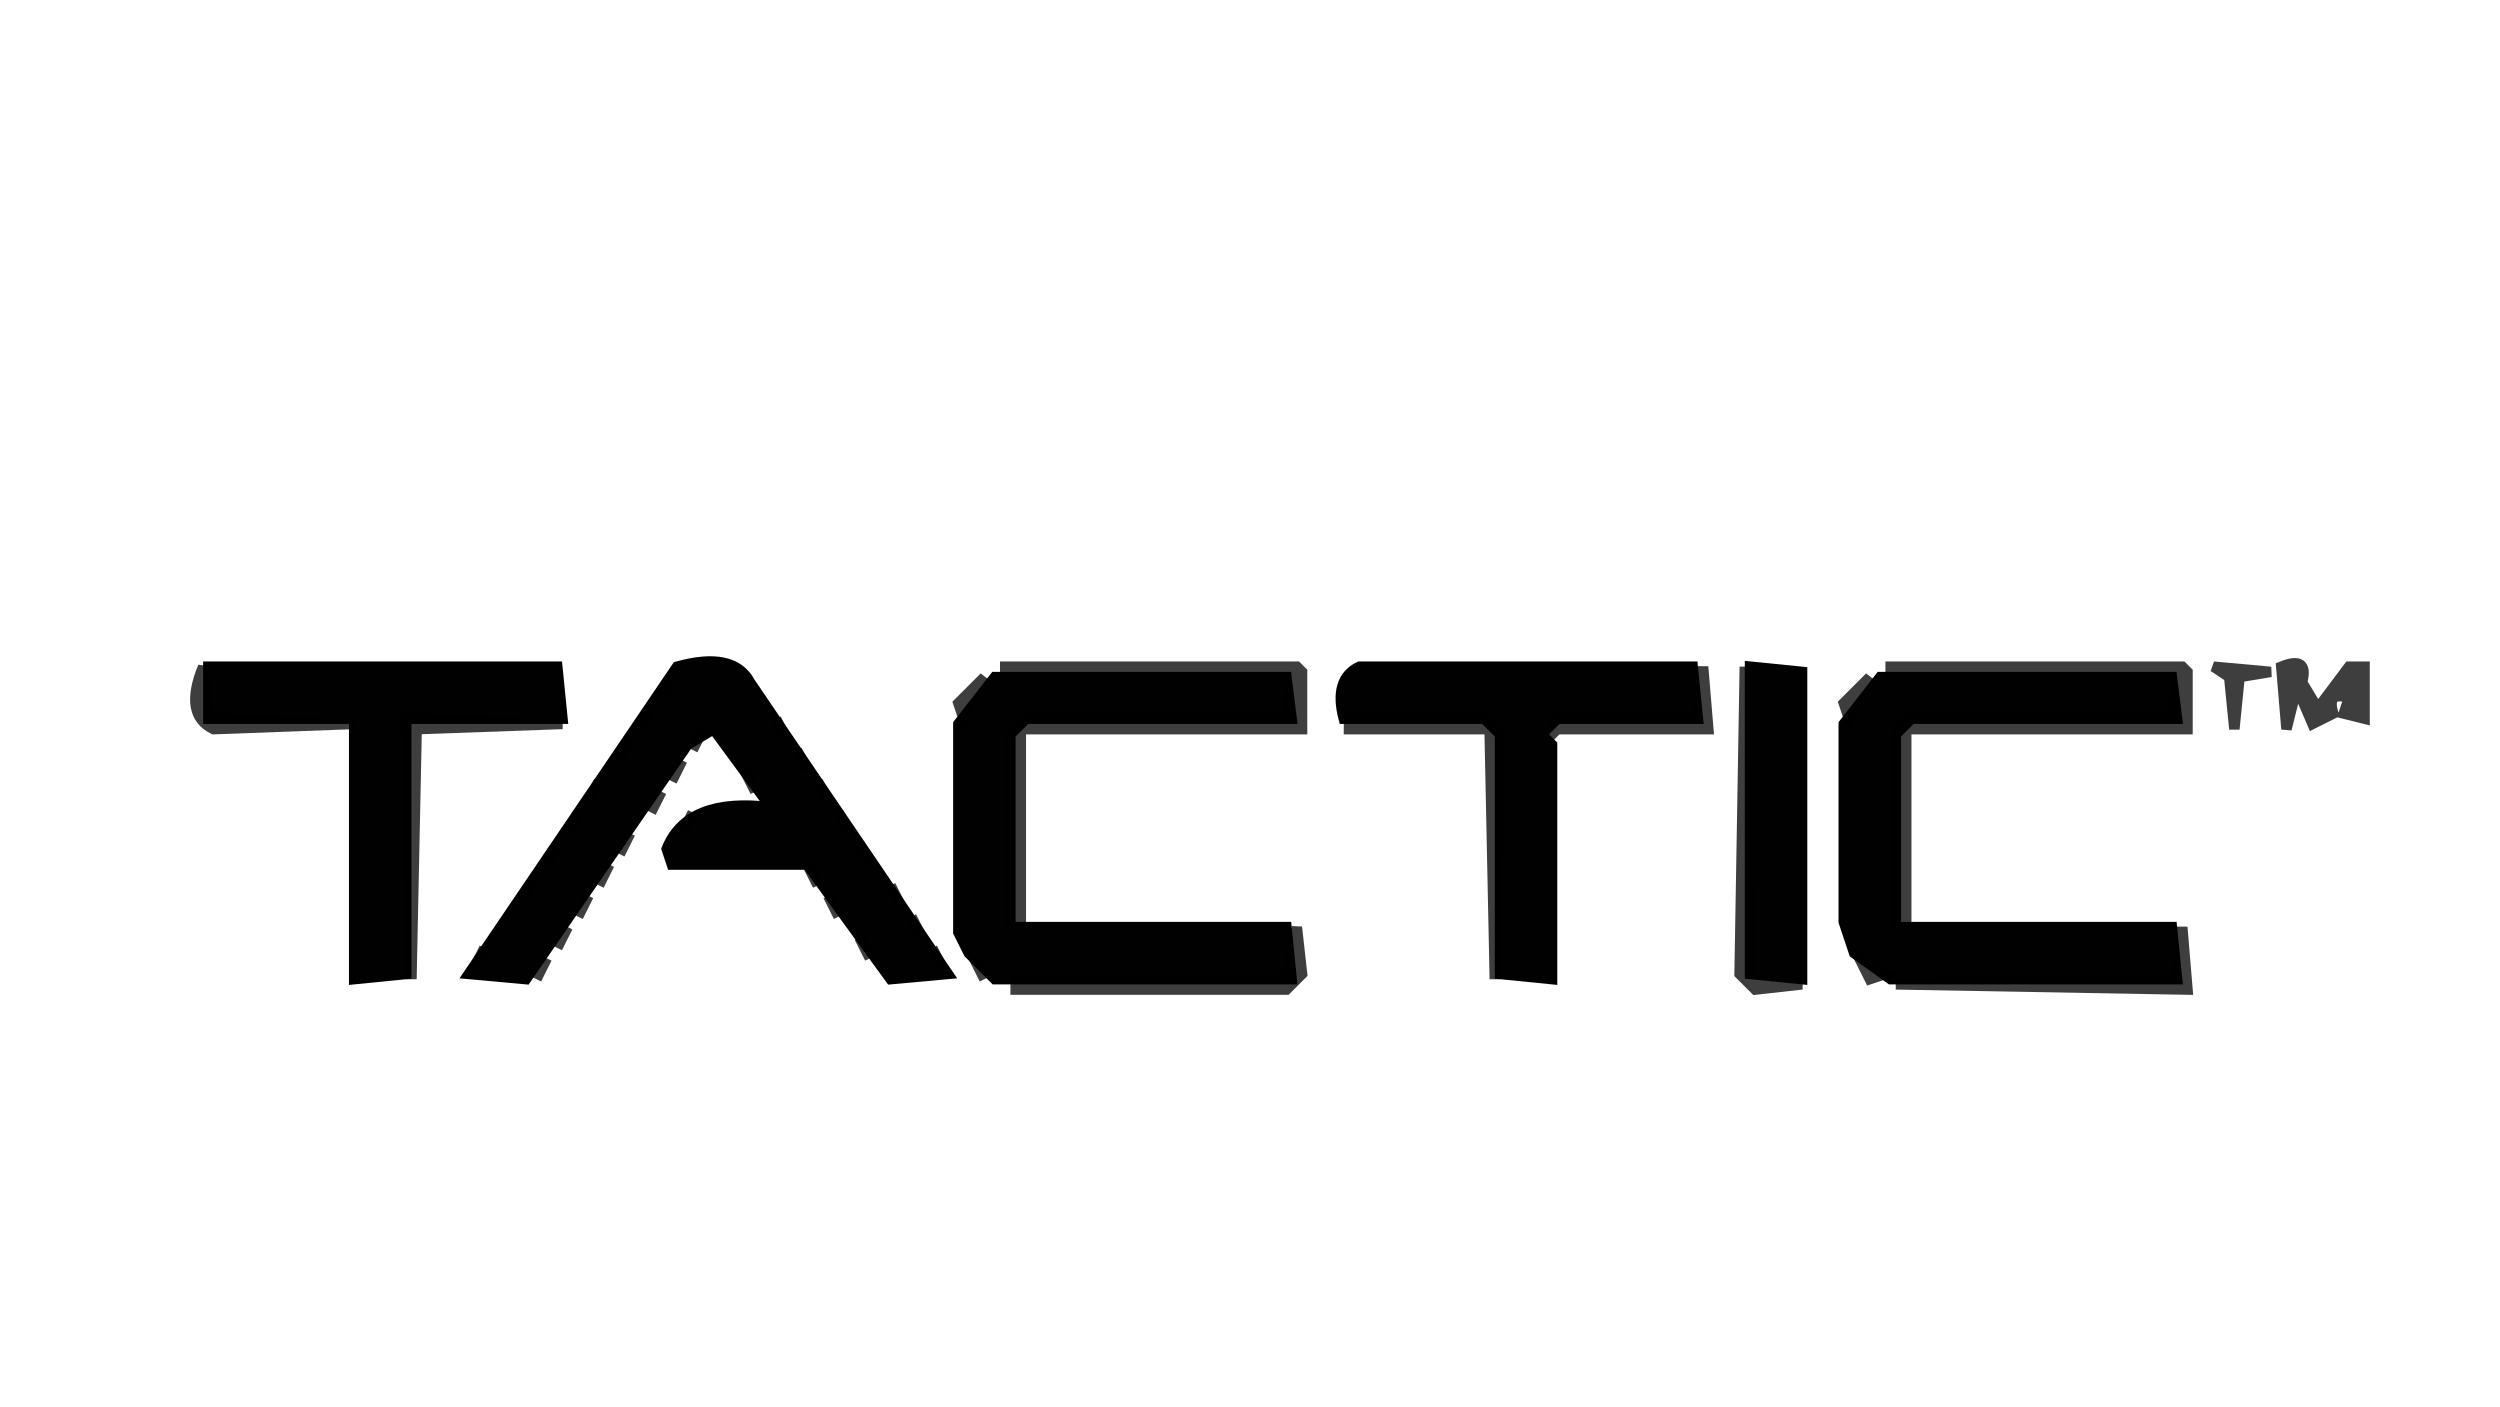
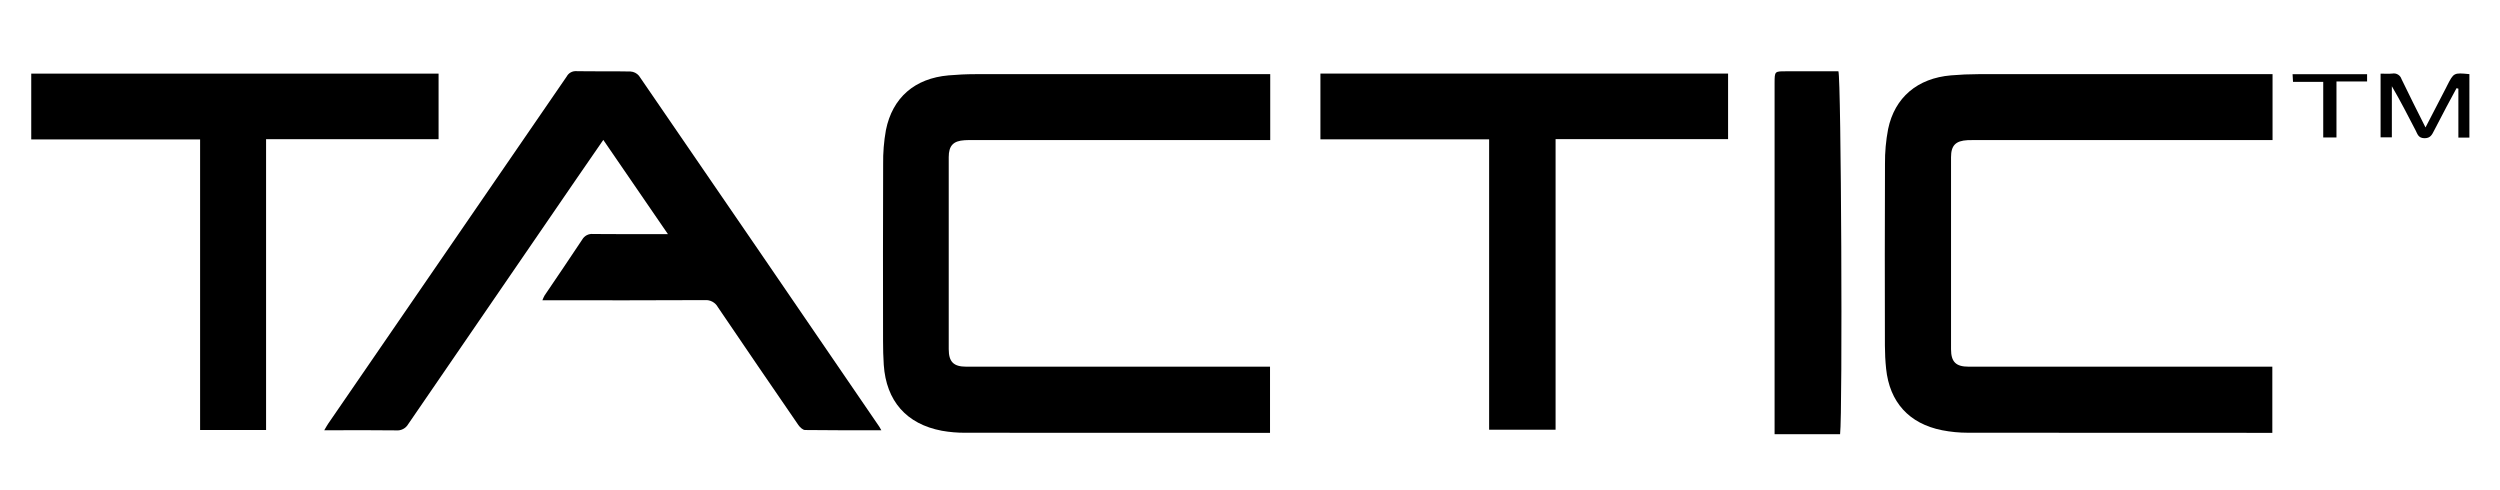
- <svg xmlns="http://www.w3.org/2000/svg" width="240" height="135" version="1.1">
-   <path fill="rgb(0,0,0)" stroke="rgb(0,0,0)" stroke-width="1" opacity="0" d="M 0 0 L 240 0 L 240 135 L 0 135 L 0 0 Z M 19 64 Q 18 69 21 70 L 34 70 L 34 94 L 40 94 L 40 94 L 40 70 L 54 70 L 54 65 L 54 64 L 19 64 Z M 66 64 L 45 93 Q 45 95 52 94 L 69 70 L 73 77 Q 73 79 67 78 L 63 83 L 77 83 L 84 93 L 85 94 L 91 94 L 73 67 Q 72 63 66 64 Z M 97 64 L 92 68 L 92 91 L 93 93 L 98 95 L 124 95 L 125 94 Q 125 89 125 89 L 98 89 L 98 70 L 125 70 L 125 65 L 125 64 L 97 64 Z M 129 64 L 129 70 L 143 70 L 143 94 L 149 94 L 149 94 L 149 70 L 164 70 L 164 65 L 164 64 L 129 64 Z M 167 64 L 167 94 Q 168 96 173 95 L 173 65 L 173 64 L 167 64 Z M 182 64 L 177 68 L 177 91 L 178 93 L 183 95 L 210 95 L 210 90 L 210 89 L 183 89 L 183 70 L 210 70 L 210 65 L 210 64 L 182 64 Z M 213 64 L 214 65 L 215 70 L 215 65 L 218 65 L 213 64 Z M 219 64 L 220 70 L 221 66 Q 222 63 219 64 Z M 226 64 L 224 66 Q 223 68 226 67 L 225 69 L 227 69 L 227 64 L 226 64 Z M 224 67 L 222 70 L 224 69 L 224 67 Z " />
-   <path fill="rgb(0,0,0)" stroke="rgb(0,0,0)" stroke-width="1" opacity="0.757" d="M 19.5 64 L 20 69 L 34 69.5 L 20.5 70 Q 17.6 68.6 19.5 64 Z " />
-   <path fill="rgb(0,0,0)" stroke="rgb(0,0,0)" stroke-width="1" opacity="0.757" d="M 96.5 64 L 124.5 64 L 125 64.5 L 125 70 L 98 70 L 98 88.5 L 97 88.5 L 97 70.5 L 98.5 69 L 123.5 69 L 124 65 L 96.5 65 L 96.5 64 Z " />
-   <path fill="rgb(0,0,0)" stroke="rgb(0,0,0)" stroke-width="1" opacity="0.757" d="M 163.5 64 L 164 70 L 149.5 70 L 148.5 71 L 149.5 69 L 163 69 L 163.5 64 Z " />
-   <path fill="rgb(0,0,0)" stroke="rgb(0,0,0)" stroke-width="1" opacity="0.757" d="M 167.5 64 L 168 94 L 173 94.5 L 168.5 95 L 167 93.5 L 167.5 64 Z " />
-   <path fill="rgb(0,0,0)" stroke="rgb(0,0,0)" stroke-width="1" opacity="0.757" d="M 181.5 64 L 209.5 64 L 210 64.5 L 210 70 L 183 70 L 183 88.5 L 182 88.5 L 182 70.5 L 183.5 69 L 208.5 69 L 209 65 L 181.5 65 L 181.5 64 Z " />
-   <path fill="rgb(0,0,0)" stroke="rgb(0,0,0)" stroke-width="1" opacity="0.757" d="M 212.5 64 L 218 64.5 L 215 65 L 214.5 70 L 214 65 L 212.5 64 Z " />
-   <path fill="rgb(0,0,0)" stroke="rgb(0,0,0)" stroke-width="1" opacity="0.757" d="M 219 64 Q 221.7 62.9 221 65.5 L 222.5 68 L 225.5 64 L 227 64 L 227 69 L 225 68.5 L 225.5 67 Q 223.3 66.3 224 68.5 L 222 69.5 L 220.5 66 L 219.5 70 L 219 64 Z " />
-   <path fill="rgb(0,0,0)" stroke="rgb(0,0,0)" stroke-width="1" opacity="0.757" d="M 64.5 65 L 63.5 67 L 64.5 65 Z " />
-   <path fill="rgb(0,0,0)" stroke="rgb(0,0,0)" stroke-width="1" opacity="0.757" d="M 94.5 65 L 93 67.5 L 92.5 69 L 92 67.5 L 94.5 65 Z " />
-   <path fill="rgb(0,0,0)" stroke="rgb(0,0,0)" stroke-width="1" opacity="0.757" d="M 179.5 65 L 178 67.5 L 177.5 69 L 177 67.5 L 179.5 65 Z " />
-   <path fill="rgb(0,0,0)" stroke="rgb(0,0,0)" stroke-width="1" opacity="0.757" d="M 62.5 68 L 61.5 70 L 62.5 68 Z " />
-   <path fill="rgb(0,0,0)" stroke="rgb(0,0,0)" stroke-width="1" opacity="0.757" d="M 39 69 L 54 69.5 L 40 70 L 39.5 94 L 39 69 Z " />
-   <path fill="rgb(0,0,0)" stroke="rgb(0,0,0)" stroke-width="1" opacity="0.757" d="M 74.5 69 L 75.5 71 L 74.5 69 Z " />
-   <path fill="rgb(0,0,0)" stroke="rgb(0,0,0)" stroke-width="1" opacity="0.757" d="M 129.5 69 L 142.5 69 L 144 70.5 L 143.5 94 L 143 70 L 129.5 70 L 129.5 69 Z " />
-   <path fill="rgb(0,0,0)" stroke="rgb(0,0,0)" stroke-width="1" opacity="0.757" d="M 67.5 70 L 66.5 72 L 67.5 70 Z " />
-   <path fill="rgb(0,0,0)" stroke="rgb(0,0,0)" stroke-width="1" opacity="0.757" d="M 60.5 71 L 59.5 73 L 60.5 71 Z " />
-   <path fill="rgb(0,0,0)" stroke="rgb(0,0,0)" stroke-width="1" opacity="0.757" d="M 76.5 72 L 77.5 74 L 76.5 72 Z " />
-   <path fill="rgb(0,0,0)" stroke="rgb(0,0,0)" stroke-width="1" opacity="0.757" d="M 65.5 73 L 64.5 75 L 65.5 73 Z " />
-   <path fill="rgb(0,0,0)" stroke="rgb(0,0,0)" stroke-width="1" opacity="0.757" d="M 71.5 74 L 72.5 76 L 71.5 74 Z " />
-   <path fill="rgb(0,0,0)" stroke="rgb(0,0,0)" stroke-width="1" opacity="0.757" d="M 57.5 75 L 56.5 77 L 57.5 75 Z " />
-   <path fill="rgb(0,0,0)" stroke="rgb(0,0,0)" stroke-width="1" opacity="0.757" d="M 78.5 75 L 79.5 77 L 78.5 75 Z " />
-   <path fill="rgb(0,0,0)" stroke="rgb(0,0,0)" stroke-width="1" opacity="0.757" d="M 63.5 76 L 62.5 78 L 63.5 76 Z " />
-   <path fill="rgb(0,0,0)" stroke="rgb(0,0,0)" stroke-width="1" opacity="0.757" d="M 55.5 78 L 54.5 80 L 55.5 78 Z " />
-   <path fill="rgb(0,0,0)" stroke="rgb(0,0,0)" stroke-width="1" opacity="0.757" d="M 66.5 78 L 65.5 80 L 66.5 78 Z " />
-   <path fill="rgb(0,0,0)" stroke="rgb(0,0,0)" stroke-width="1" opacity="0.757" d="M 80.5 78 L 81.5 80 L 80.5 78 Z " />
-   <path fill="rgb(0,0,0)" stroke="rgb(0,0,0)" stroke-width="1" opacity="0.757" d="M 60.5 80 L 59.5 82 L 60.5 80 Z " />
-   <path fill="rgb(0,0,0)" stroke="rgb(0,0,0)" stroke-width="1" opacity="0.757" d="M 53.5 81 L 52.5 83 L 53.5 81 Z " />
-   <path fill="rgb(0,0,0)" stroke="rgb(0,0,0)" stroke-width="1" opacity="0.757" d="M 82.5 81 L 83.5 83 L 82.5 81 Z " />
-   <path fill="rgb(0,0,0)" stroke="rgb(0,0,0)" stroke-width="1" opacity="0.757" d="M 58.5 83 L 57.5 85 L 58.5 83 Z " />
-   <path fill="rgb(0,0,0)" stroke="rgb(0,0,0)" stroke-width="1" opacity="0.757" d="M 77.5 83 L 78.5 85 L 77.5 83 Z " />
-   <path fill="rgb(0,0,0)" stroke="rgb(0,0,0)" stroke-width="1" opacity="0.757" d="M 51.5 84 L 50.5 86 L 51.5 84 Z " />
-   <path fill="rgb(0,0,0)" stroke="rgb(0,0,0)" stroke-width="1" opacity="0.757" d="M 85.5 85 L 86.5 87 L 85.5 85 Z " />
-   <path fill="rgb(0,0,0)" stroke="rgb(0,0,0)" stroke-width="1" opacity="0.757" d="M 56.5 86 L 55.5 88 L 56.5 86 Z " />
-   <path fill="rgb(0,0,0)" stroke="rgb(0,0,0)" stroke-width="1" opacity="0.757" d="M 79.5 86 L 80.5 88 L 79.5 86 Z " />
-   <path fill="rgb(0,0,0)" stroke="rgb(0,0,0)" stroke-width="1" opacity="0.757" d="M 87.5 88 L 88.5 90 L 87.5 88 Z " />
-   <path fill="rgb(0,0,0)" stroke="rgb(0,0,0)" stroke-width="1" opacity="0.757" d="M 54.5 89 L 53.5 91 L 54.5 89 Z " />
-   <path fill="rgb(0,0,0)" stroke="rgb(0,0,0)" stroke-width="1" opacity="0.757" d="M 124.5 89 L 125 93.5 L 123.5 95 L 97.5 95 L 97.5 94 L 123.5 94 L 124.5 89 Z " />
-   <path fill="rgb(0,0,0)" stroke="rgb(0,0,0)" stroke-width="1" opacity="0.757" d="M 209.5 89 L 210 95 L 182 94.5 L 209 94 L 209.5 89 Z " />
-   <path fill="rgb(0,0,0)" stroke="rgb(0,0,0)" stroke-width="1" opacity="0.757" d="M 82.5 90 L 83.5 92 L 82.5 90 Z " />
-   <path fill="rgb(0,0,0)" stroke="rgb(0,0,0)" stroke-width="1" opacity="0.757" d="M 46.5 91 L 45.5 93 L 46.5 91 Z " />
-   <path fill="rgb(0,0,0)" stroke="rgb(0,0,0)" stroke-width="1" opacity="0.757" d="M 89.5 91 L 90.5 93 L 89.5 91 Z " />
-   <path fill="rgb(0,0,0)" stroke="rgb(0,0,0)" stroke-width="1" opacity="0.757" d="M 52.5 92 L 51.5 94 L 52.5 92 Z " />
-   <path fill="rgb(0,0,0)" stroke="rgb(0,0,0)" stroke-width="1" opacity="0.757" d="M 93.5 92 L 94.5 94 L 93.5 92 Z " />
-   <path fill="rgb(0,0,0)" stroke="rgb(0,0,0)" stroke-width="1" opacity="0.757" d="M 178.5 92 L 181 93.5 L 179.5 94 L 178.5 92 Z " />
-   <path fill="rgb(0,0,0)" stroke="rgb(0,0,0)" stroke-width="1" opacity="0.996" d="M 20 64 L 53.5 64 L 54 69 L 39 69 L 39 93.5 L 34 94 L 34 69 L 20 69 L 20 64 Z " />
-   <path fill="rgb(0,0,0)" stroke="rgb(0,0,0)" stroke-width="1" opacity="0.996" d="M 65 64 Q 70.4 62.5 72 65.5 L 91 93.5 L 85.5 94 L 77.5 83 L 64.5 83 L 64 81.5 Q 66 76.5 74 77.5 L 68.5 70 L 66 71.5 L 50.5 94 L 45 93.5 L 65 64 Z " />
-   <path fill="rgb(0,0,0)" stroke="rgb(0,0,0)" stroke-width="1" opacity="0.996" d="M 130.5 64 L 162.5 64 L 163 69 L 149.5 69 L 148 70.5 L 149 71.5 L 149 94 L 144 93.5 L 144 70.5 L 142.5 69 L 129 69 Q 128 65.2 130.5 64 Z " />
-   <path fill="rgb(0,0,0)" stroke="rgb(0,0,0)" stroke-width="1" opacity="0.996" d="M 168 64 L 173 64.5 L 173 94 L 168 93.5 L 168 64 Z " />
-   <path fill="rgb(0,0,0)" stroke="rgb(0,0,0)" stroke-width="1" opacity="0.996" d="M 95.5 65 L 123.5 65 L 124 69 L 98.5 69 L 97 70.5 L 97 89 L 123.5 89 L 124 94 L 95.5 94 L 93 91.5 L 92 89.5 L 92 69.5 L 95.5 65 Z " />
-   <path fill="rgb(0,0,0)" stroke="rgb(0,0,0)" stroke-width="1" opacity="0.996" d="M 180.5 65 L 208.5 65 L 209 69 L 183.5 69 L 182 70.5 L 182 89 L 208.5 89 L 209 94 L 181.5 94 L 178 91.5 L 177 88.5 L 177 69.5 L 180.5 65 Z " />
+ <svg xmlns="http://www.w3.org/2000/svg" id="Layer_1" data-name="Layer 1" viewBox="0 0 500 97.953">
+   <path d="M454.509,14.822V28.007h-1.603q-28.92,0-57.839.001c-.516,0-1.032-.001-1.547.025-2.386.12-3.313,1.055-3.314,3.406q-.011,19.209.001,38.419c.002,2.523.986,3.476,3.497,3.476q29.482.002,58.965.001h1.797V86.568h-1.498q-29.694,0-59.387-.021a26.82,26.82,0,0,1-5.164-.5c-6.618-1.318-10.504-5.625-11.195-12.312a45.842,45.842,0,0,1-.241-4.63c-.019-12.103-.042-24.205.017-36.307a35.283,35.283,0,0,1,.624-6.982c1.322-6.349,5.884-10.169,12.569-10.743,1.819-.156,3.65-.238,5.475-.24q28.427-.025,56.854-.01Z" />
+   <path d="M254.045,14.822V28.007h-1.724q-28.851,0-57.702.001c-.563 0-1.126.002-1.688.034-2.272.132-3.184,1.084-3.185,3.385q-.011,19.21.001,38.421c.002,2.529.983,3.485,3.489,3.486q29.484.002,58.968.001h1.8V86.568h-1.491q-29.695,0-59.39-.017a25.961,25.961,0,0,1-4.755-.401c-7.081-1.336-11.125-5.953-11.615-13.178-.108-1.589-.141-3.185-.142-4.778-.011-11.775-.034-23.55.018-35.324a35.818,35.818,0,0,1,.554-6.85c1.307-6.518,5.79-10.358,12.529-10.946,1.772-.155,3.556-.239,5.335-.241q28.499-.025,56.998-.01Z" />
+   <path d="M176.266,86.049c-5.235,0-10.246.027-15.256-.045-.457-.007-1.033-.559-1.339-1.004q-8.089-11.758-16.096-23.572a2.725,2.725,0,0,0-2.59-1.406c-10.273.06-20.546.034-30.819.034h-1.687a6.773,6.773,0,0,1,.428-.944c2.513-3.732,5.065-7.439,7.538-11.198a2.227,2.227,0,0,1,2.169-1.114c4.87.054,9.741.024,14.971.024-4.372-6.373-8.588-12.52-12.925-18.842-1.881,2.726-3.674,5.316-5.458,7.914Q98.408,60.356,81.639,84.832A2.506,2.506,0,0,1,79.247,86.076c-4.268-.063-8.537-.026-12.806-.025H64.85c.342-.574.548-.97.799-1.335q23.85-34.709,47.695-69.421a2.024,2.024,0,0,1,1.914-1.063c3.611.068,7.224-.011,10.834.067a2.395,2.395,0,0,1,1.696.849q24.074,35.066,48.069,70.187C175.96,85.482,176.038,85.646,176.266,86.049Z" />
+   <path d="M345.616,27.825H311.116V85.943H297.826V27.867H264.084V14.715h81.532Z" />
+   <path d="M53.216,86H40.021V27.885H6.249V14.724H87.715V27.836H53.216Z" />
+   <path d="M368.018,86.841H354.917l0-1.467v-68.685c0-.047-0-.094 0-.141.015-2.289.015-2.289,2.254-2.289,3.515-0,7.03,0,10.509,0C368.241,15.521,368.538,82.441,368.018,86.841Z" />
+   <path d="M493.878,27.521h-2.203V17.732l-.365-.099c-.669,1.241-1.346,2.478-2.005,3.725q-1.247,2.359-2.47,4.73c-.427.824-.736,1.594-2.001,1.551-1.182-.041-1.339-.844-1.703-1.545-1.533-2.947-3.038-5.908-4.76-8.847V27.465h-2.254V14.728c.801,0,1.588.062,2.362-.016a1.603,1.603,0,0,1,1.825,1.107c1.527,3.204,3.147,6.363,4.797,9.668,1.399-2.701,2.758-5.321,4.115-7.943.065-.125.122-.253.186-.378,1.346-2.643,1.346-2.643,4.477-2.34Z" />
+   <path d="M467.294,27.491h-2.648v-11.123h-6.042l-.088-1.525h14.901v1.456h-6.122Z" />
</svg>
